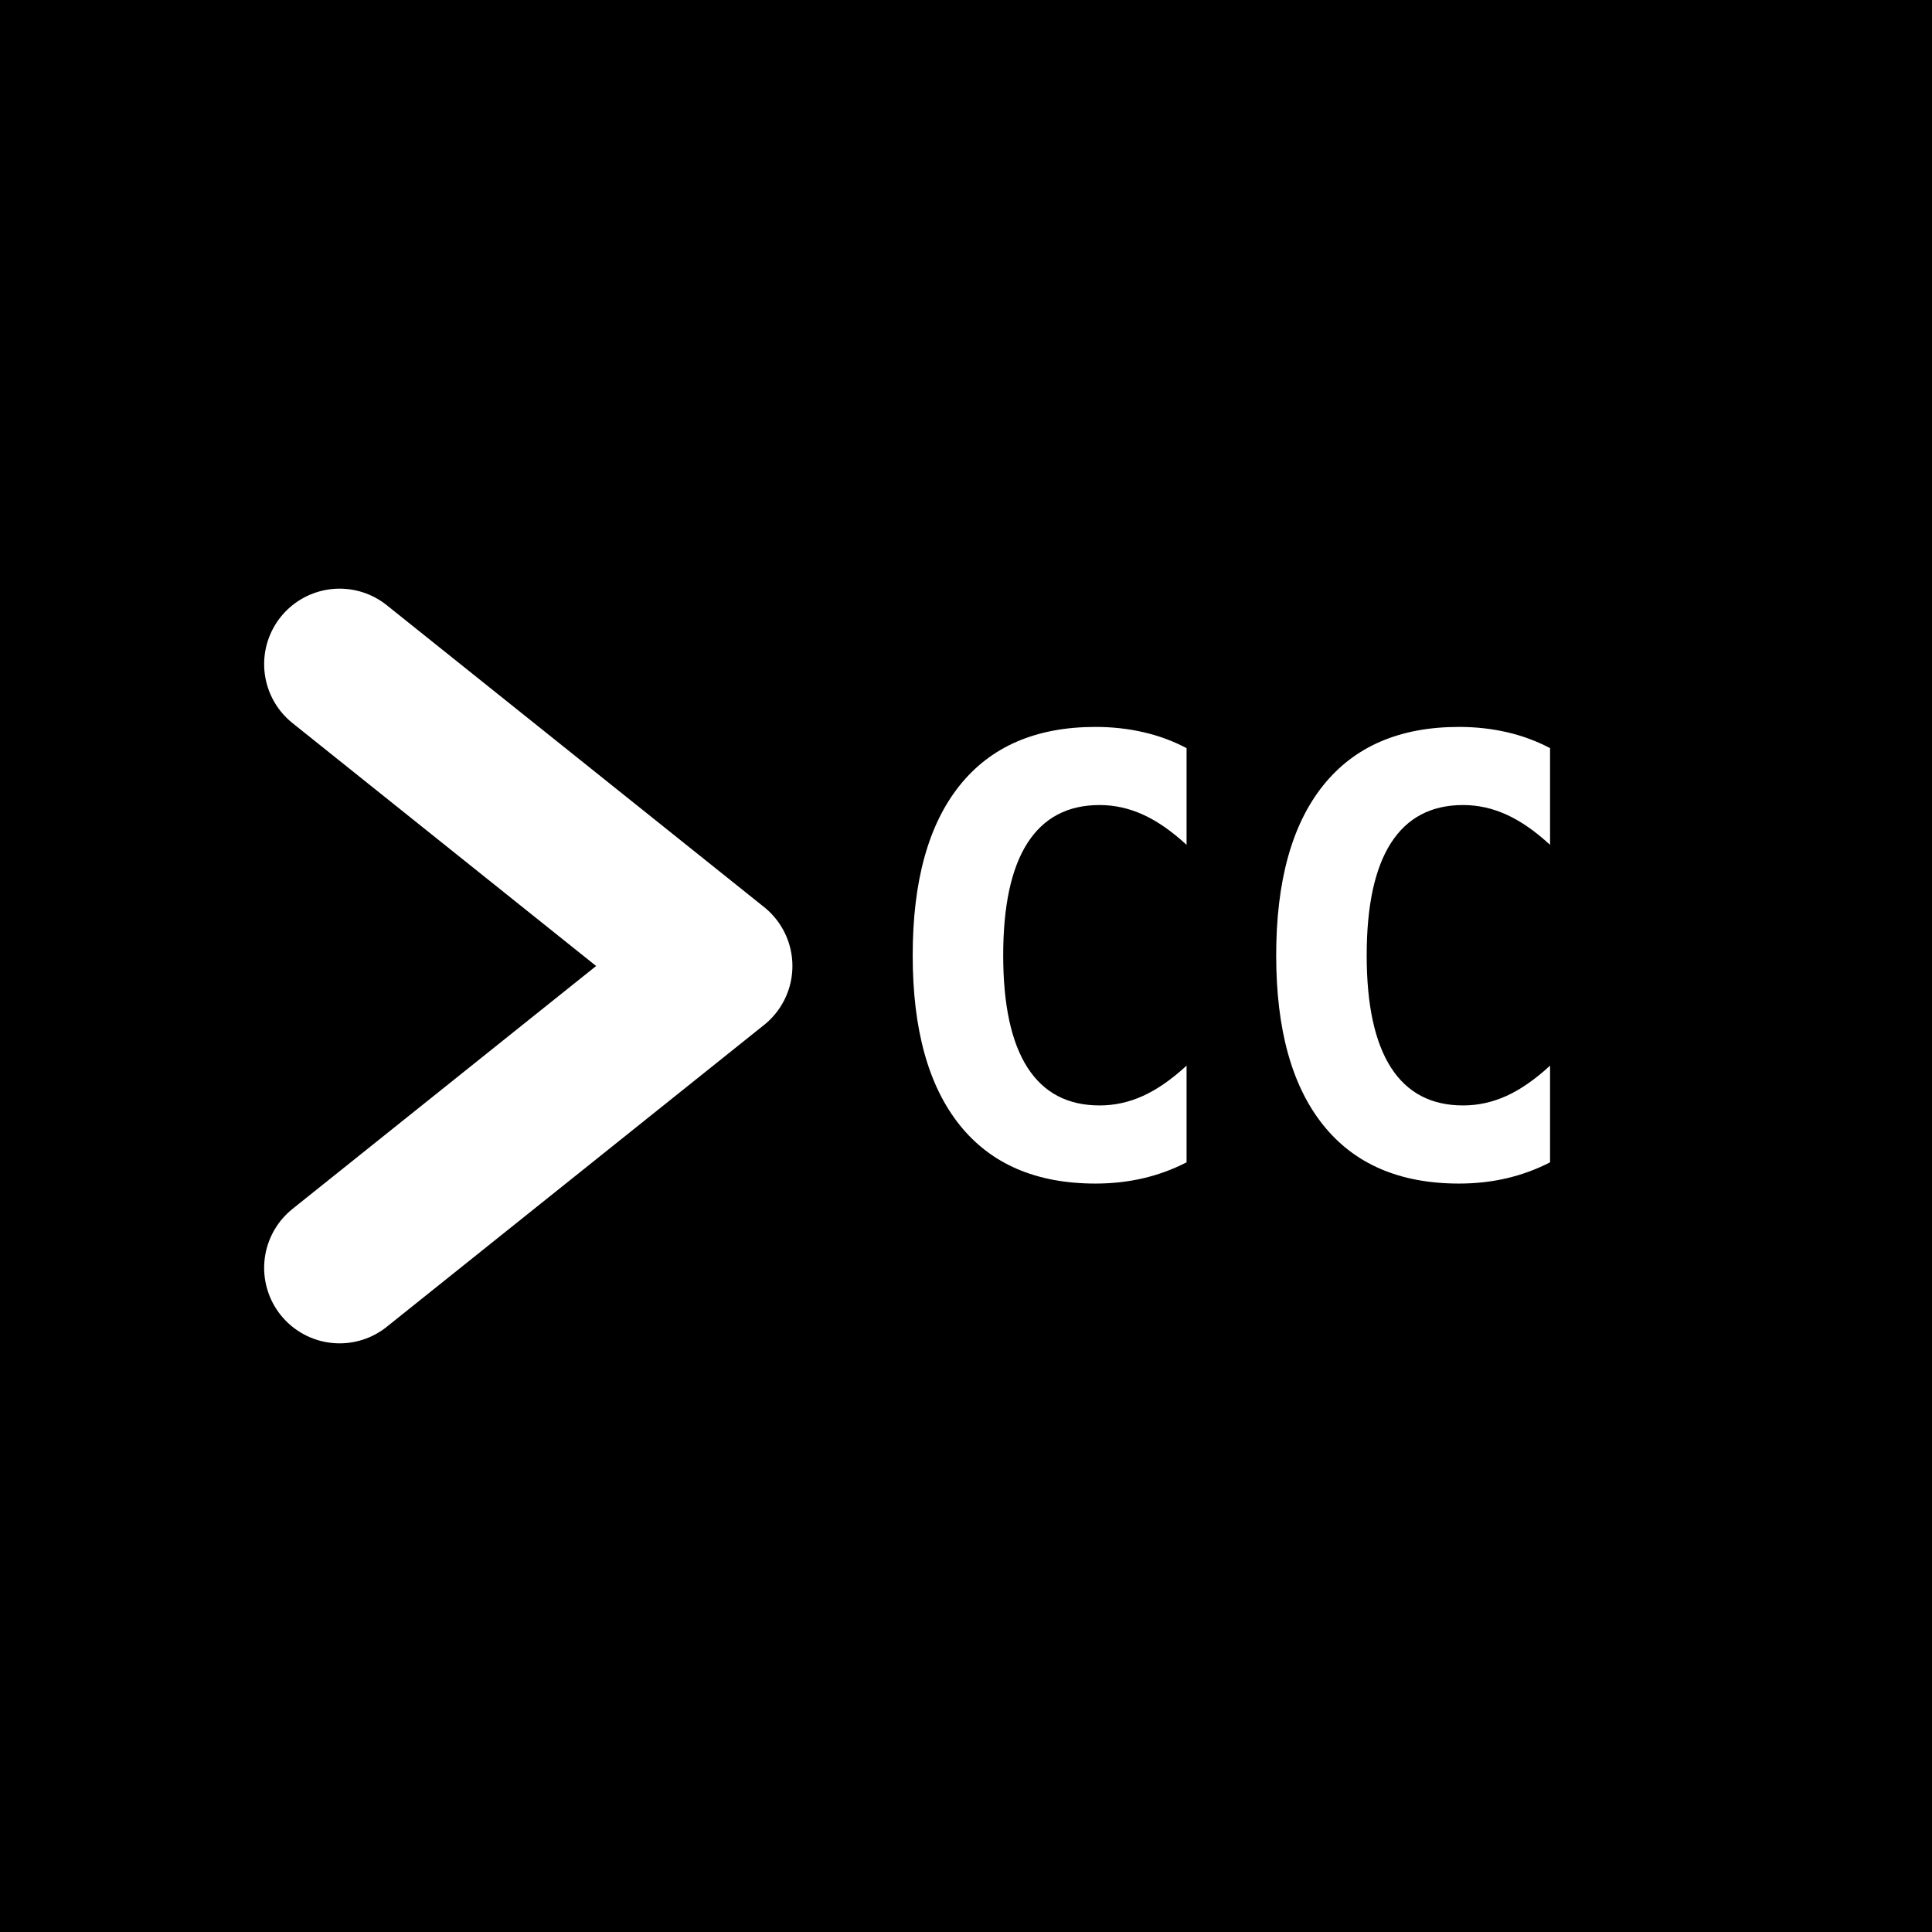
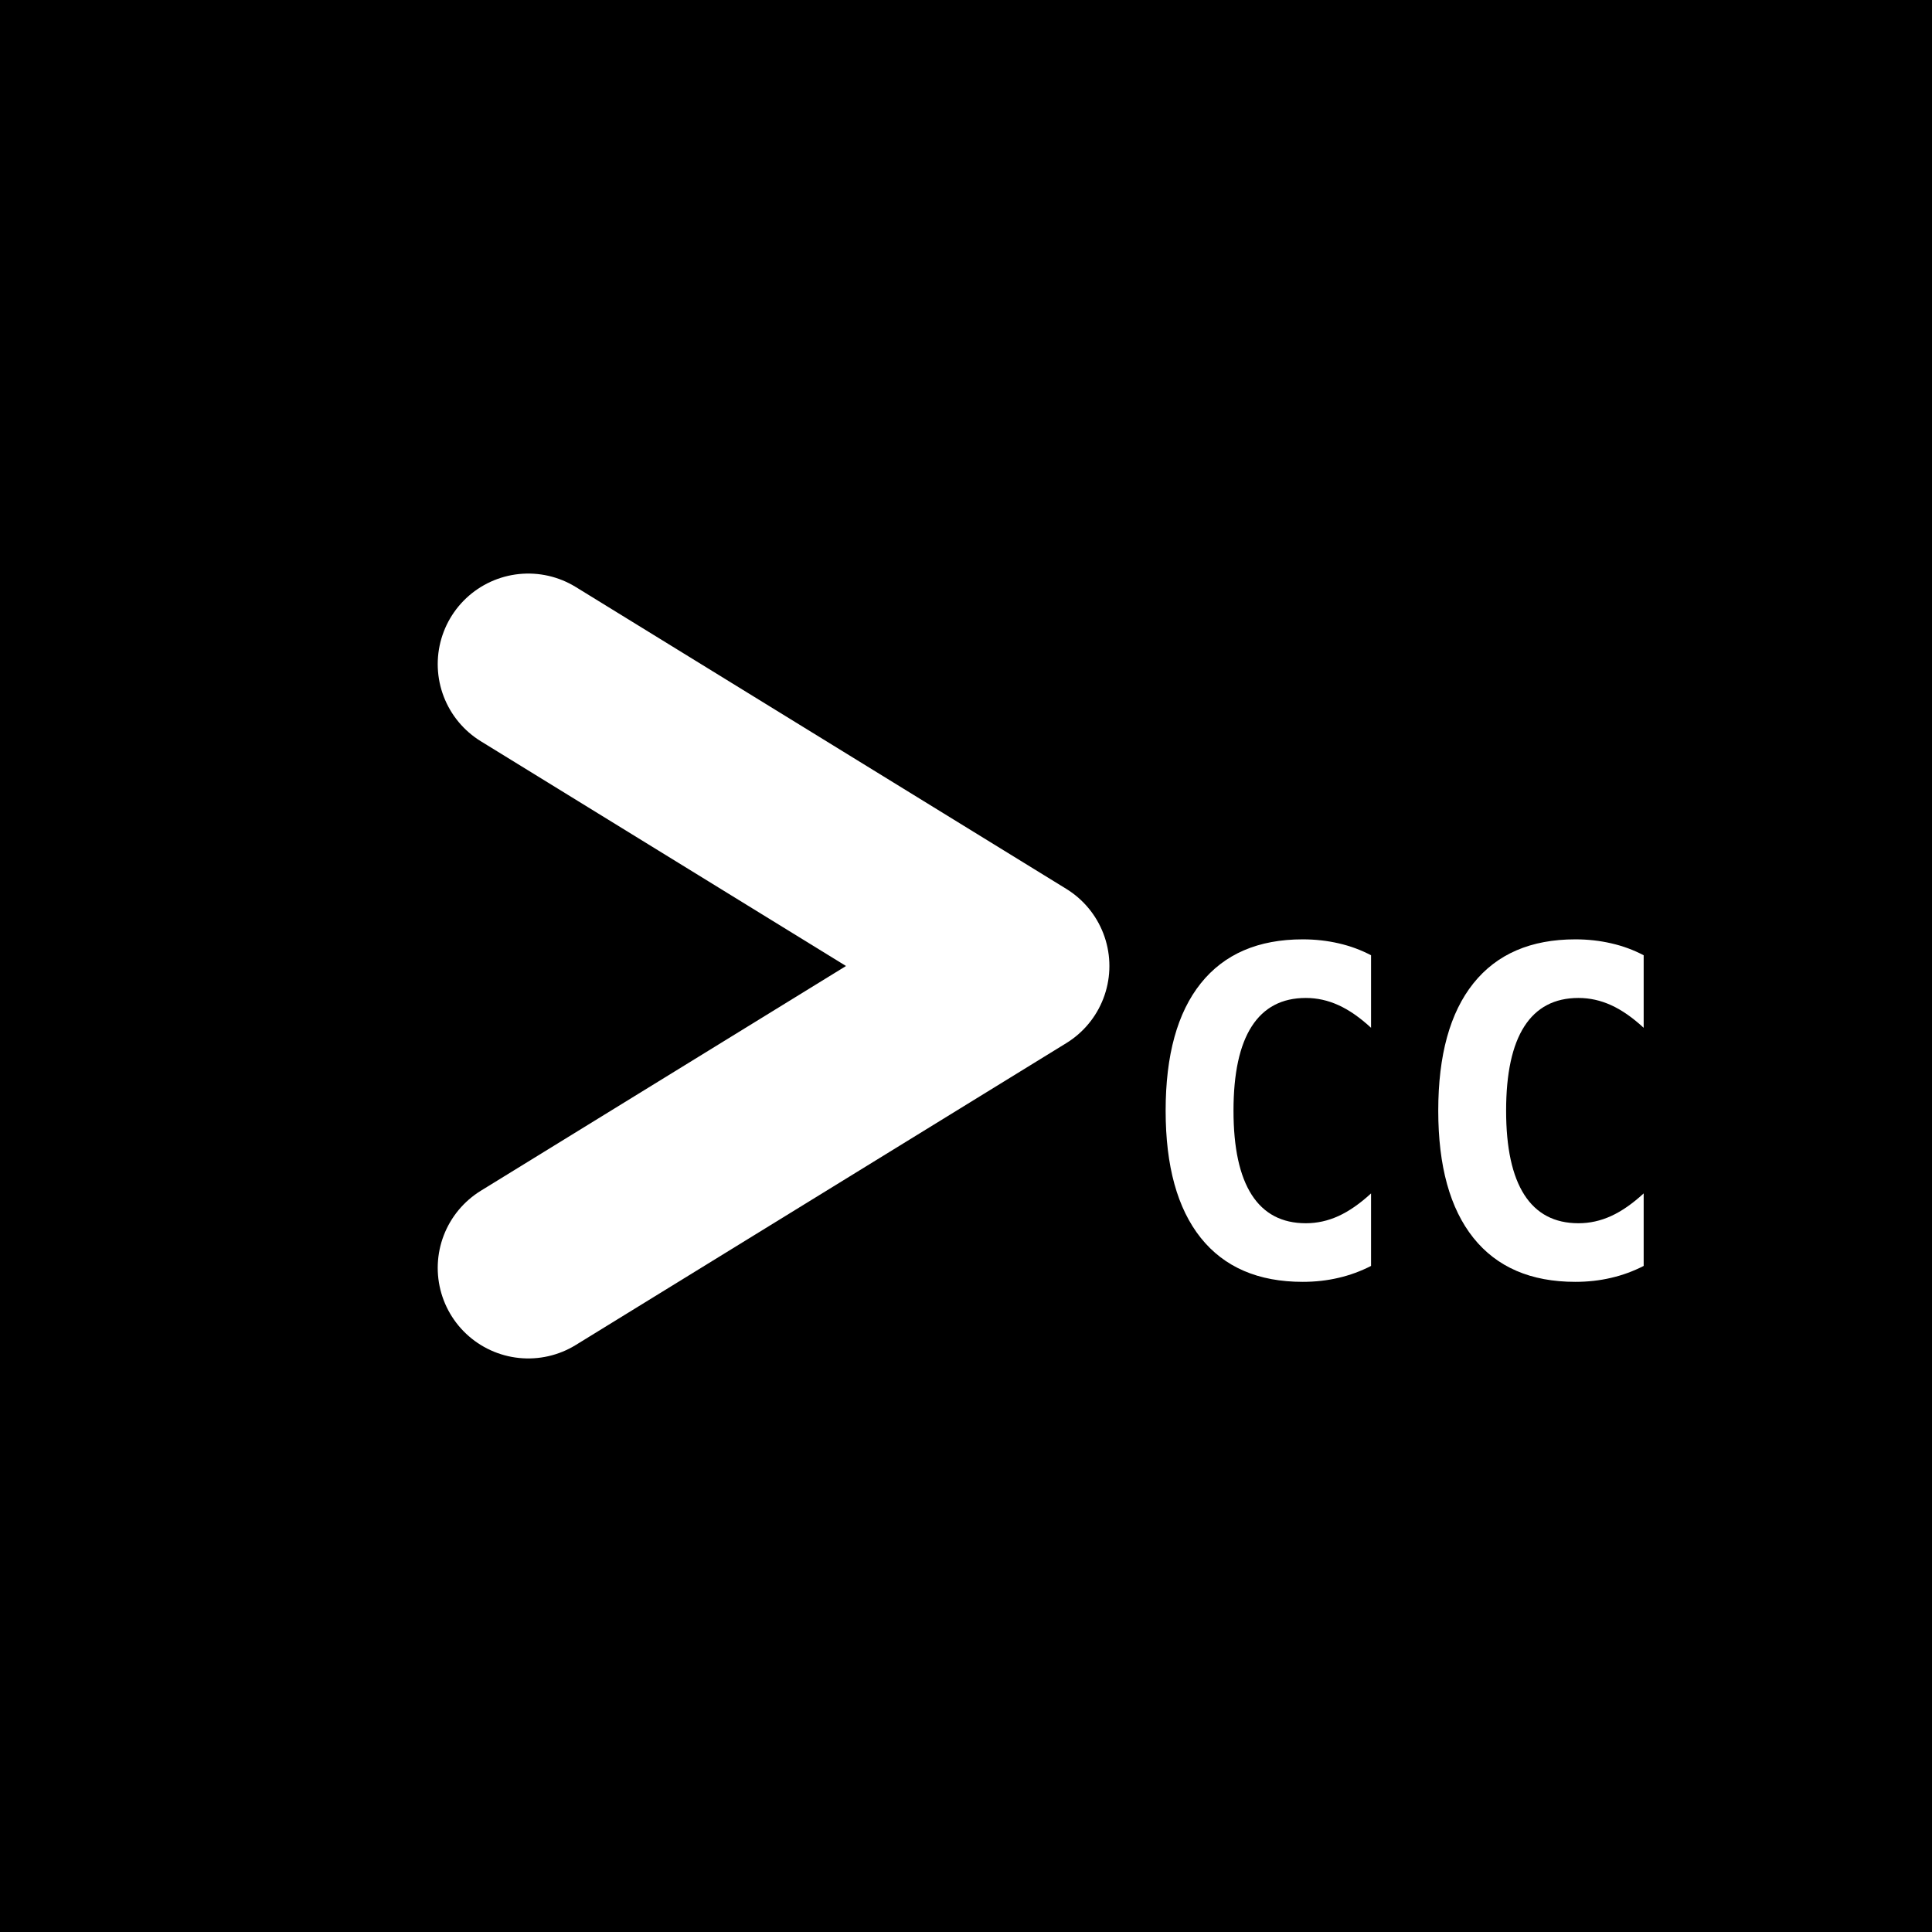
<svg xmlns="http://www.w3.org/2000/svg" viewBox="0 0 512 512">
  <rect width="512" height="512" fill="#000" />
-   <polyline points="90,176 190,256 90,336" fill="none" stroke="#fff" stroke-width="40" stroke-linecap="round" stroke-linejoin="round" />
-   <text x="230" y="256" text-anchor="start" dominant-baseline="central" font-family="ui-monospace,'SF Mono','Menlo','Consolas','Roboto Mono',monospace" font-size="160" font-weight="700" fill="#fff">CC</text>
+   <polyline points="140,176 270,256 140,336" fill="none" stroke="#fff" stroke-width="48" stroke-linecap="round" stroke-linejoin="round" />
+   <text x="300" y="338" font-family="ui-monospace,'SF Mono','Menlo','Consolas','Roboto Mono',monospace" font-size="120" font-weight="700" fill="#fff">CC</text>
</svg>
